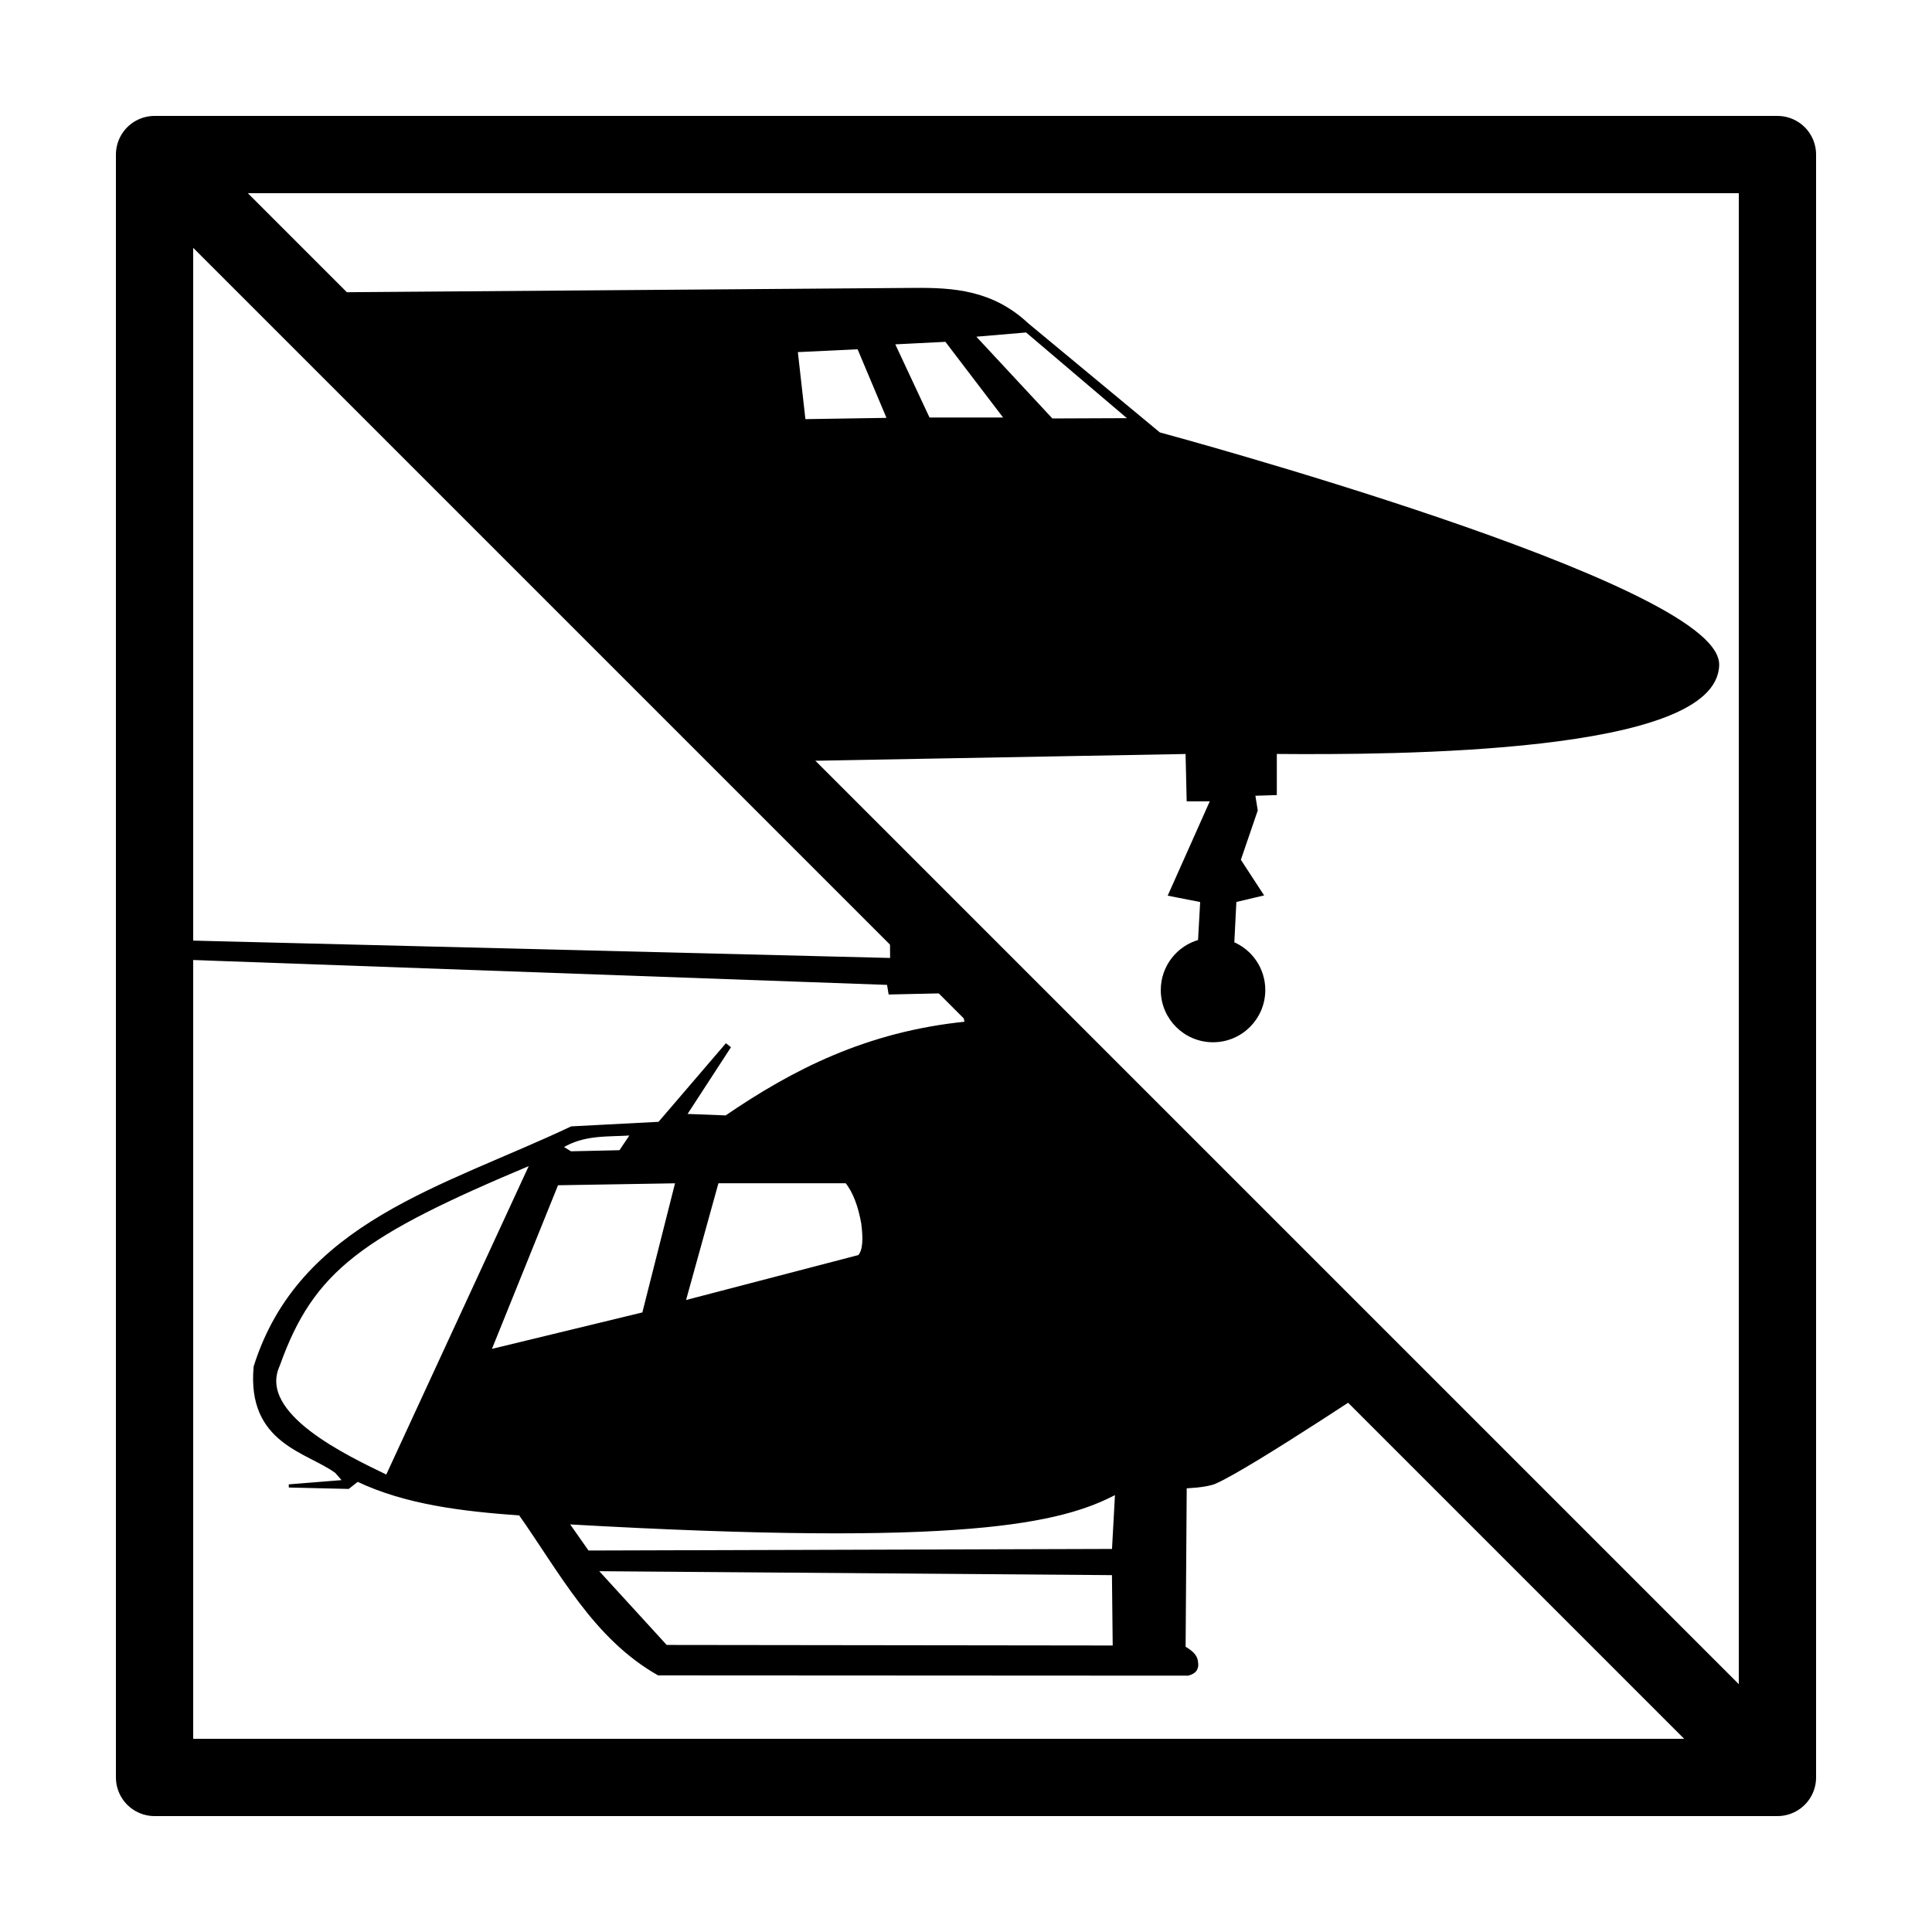
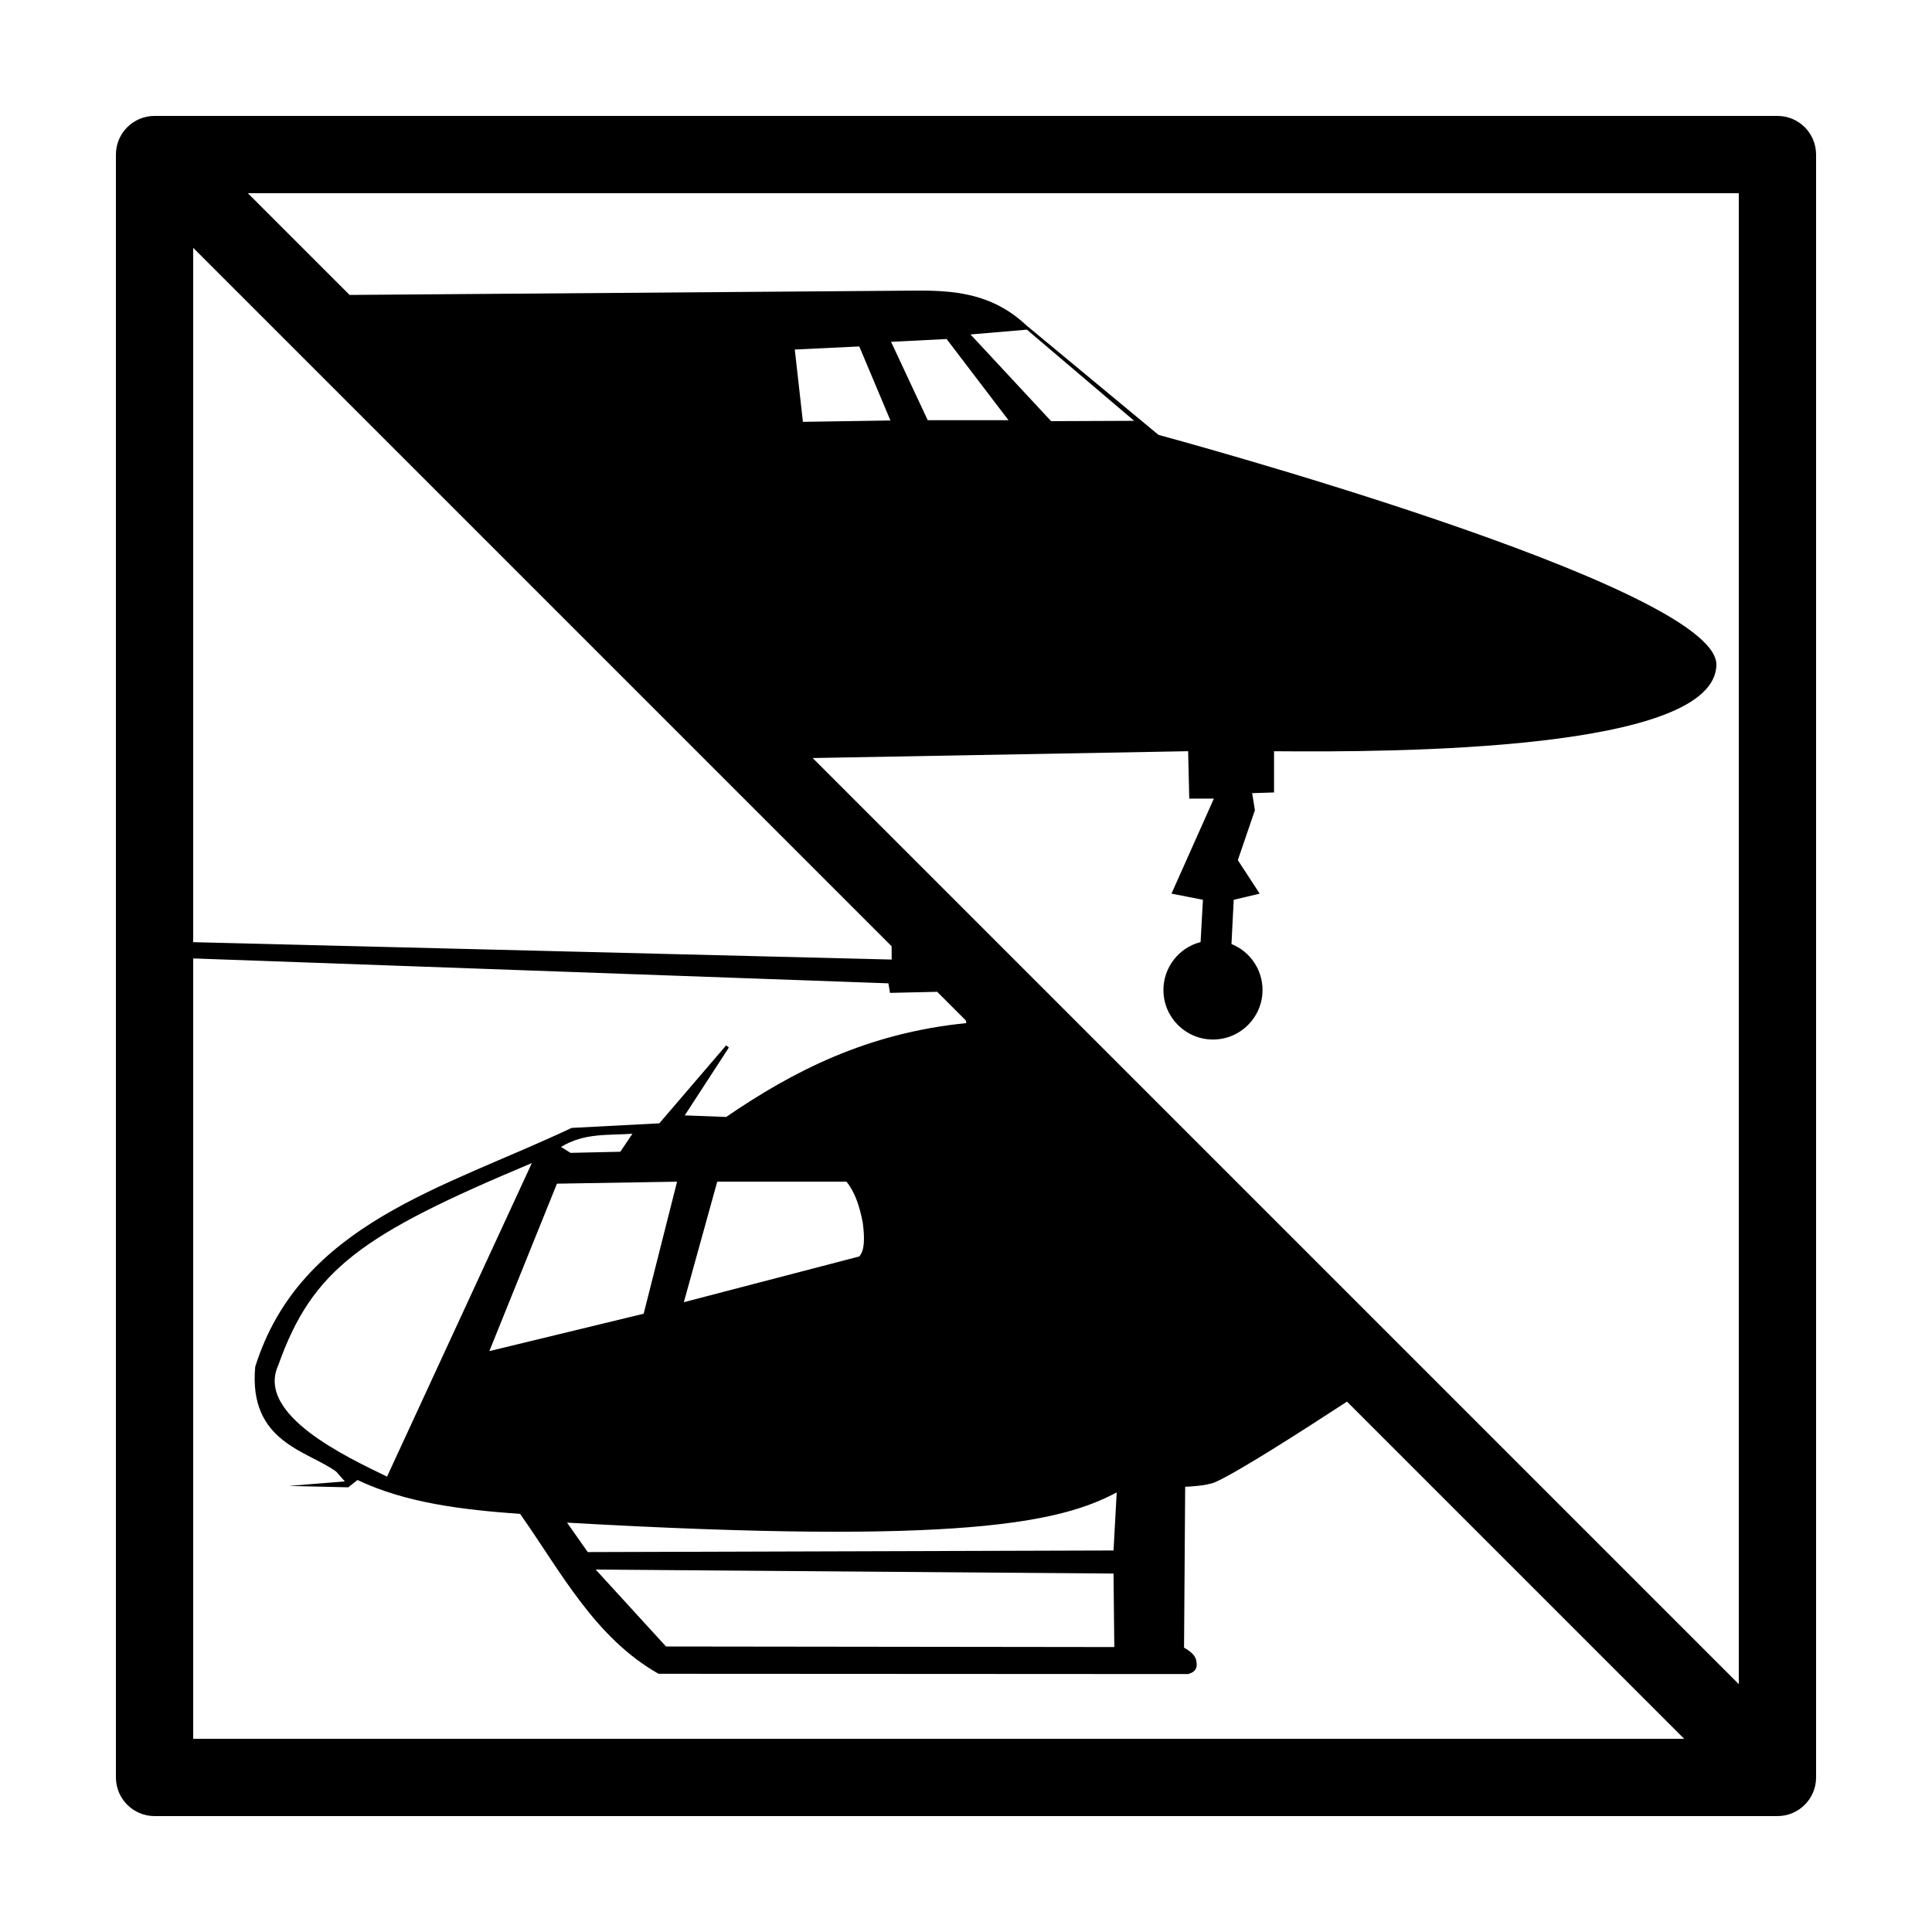
<svg xmlns="http://www.w3.org/2000/svg" width="250mm" height="250mm" version="1.1" viewBox="0 0 250 250">
-   <defs>
-     <clipPath id="b">
-       <path d="m224.95 164.9-129.12-129.12h129.12z" fill="none" stroke="#000" stroke-width=".265px" />
-     </clipPath>
-     <clipPath id="a">
-       <path d="m20 20v210h210l-210-210" fill="none" stroke="#000" stroke-width=".265px" />
-     </clipPath>
-   </defs>
-   <g transform="translate(0,-47)" stroke="#000">
-     <path d="m20 67v210h210v-210z" fill="none" stroke-width=".265px" />
-     <path transform="matrix(1.6264 0 0 1.6264 -135.85 8.8151)" d="m109.31 46.957 46.92-0.358c3.141-0.028 6.207 0.173 8.976 2.774l10.499 8.704s44.39 11.969 44.389 18.278c-0.07 6.878-25.474 6.978-35.195 6.892v3.28l-1.741 0.055 0.218 1.36-1.36 3.972 1.74 2.665-2.067 0.49-0.178 3.52c1.492 0.6 2.471 2.047 2.471 3.656-3.3e-4 2.177-1.766 3.942-3.943 3.942-2.177-3.3e-4 -3.942-1.765-3.942-3.942 2e-3 -1.796 1.218-3.363 2.957-3.812l0.187-3.363-2.502-0.49 3.373-7.561h-1.959l-0.088-3.771-34.278 0.624zm55.927 2.751-4.487 0.382 6.413 6.898 6.609-0.027zm-6.388 0.746-4.42 0.222 2.916 6.236h6.426zm-6.949 0.59-5.132 0.245 0.648 5.755 6.964-0.109z" clip-path="url(#b)" stroke-width=".431px" />
-     <path d="m20 67 210 210m-210-210v210h210v-210z" fill="none" stroke-linejoin="round" stroke-width="10" />
-     <path transform="translate(-1.0625e-7 47)" d="m119.98 115.43s2.029 4.352-0.319 6.65l-4.289 0.129 0.011 1.959-92.057-2.291 4.22e-4 2.086 91.631 3.283 0.206 1.235 9.058-0.205 0.823 4.117c-12.89 1.29-22.43 6.235-31.085 12.146l-5.353-0.206 5.709-8.78-0.356-0.278-8.646 10.087-11.348 0.592c-16.541 7.819-35.119 12.367-40.941 30.905-0.903 9.812 6.799 10.852 10.498 13.587l1.098 1.252-7.242 0.582 7.679 0.182 1.201-0.947c6.256 2.977 13.565 3.847 21.041 4.386 5.308 7.53 9.644 15.989 17.911 20.689l68.512 0.036c1.022-0.263 1.231-0.86 1.091-1.601-0.07-0.817-0.786-1.341-1.601-1.82l0.146-20.816s2.699-0.072 3.902-0.605c4.674-2.069 23.437-14.643 23.437-14.643zm-38.146 31.278-1.565 2.329-6.441 0.146-1.238-0.764c3.01-1.855 6.144-1.484 9.244-1.711zm-13.012 3.794-18.741 40.577c-5.128-2.503-17.033-7.99-14.07-14.429 4.435-12.432 10.75-16.889 32.811-26.148zm18.789 2.41-4.323 17.086-19.968 4.838 8.749-21.667zm5.197 0h16.726c1.08 1.332 1.715 3.198 2.11 5.352 0.257 1.97 0.237 3.584-0.463 4.323l-22.696 5.919zm51.69 40.209-0.412 7.514-68.037 0.206-2.676-3.808c51.326 2.932 63.929-0.075 71.125-3.912zm-67.419 9.984 67.008 0.515 0.102 9.511-58.008-0.072z" clip-path="url(#a)" stroke-width=".408px" />
-   </g>
+   <path d="m20 15a5 5 0 0 0-5 5v210a5 5 0 0 0 5 5h210a5 5 0 0 0 5-5v-210a5 5 0 0 0-5-5zm12.071 10h192.93v192.93l-119.84-119.84 48.584-0.884 0.144 6.133h3.186l-5.485 12.297 4.069 0.796-0.303 5.47c-2.828 0.73-4.806 3.28-4.809 6.201 5.3e-4 3.541 2.87 6.41 6.411 6.411 3.541 2.1e-4 6.412-2.87 6.413-6.411-1e-3 -2.616-1.592-4.97-4.019-5.946l0.29-5.724 3.361-0.796-2.83-4.334 2.211-6.459-0.354-2.211 2.831-0.089v-5.334c15.811 0.139 57.127-0.023 57.24-11.209 2e-3 -10.261-72.192-29.727-72.192-29.727l-17.074-14.155c-4.502-4.23-9.489-4.558-14.598-4.512l-73.002 0.558zm-7.07 7.07 90.374 90.374 9e-3 1.721-90.384-2.249zm107.88 10.588 13.882 11.796-10.749 0.044-10.43-11.219zm-10.39 1.212 8.006 10.503h-10.451l-4.743-10.142zm-11.301 0.96 4.033 9.58-11.325 0.177-1.054-9.359zm-86.189 79.19 89.959 3.223 0.206 1.235 6.104-0.139 3.708 3.708 0.068 0.342c-12.89 1.29-22.43 6.235-31.085 12.146l-5.353-0.206 5.709-8.78-0.356-0.278-8.646 10.087-11.348 0.593c-16.541 7.819-35.118 12.367-40.941 30.905-0.903 9.812 6.799 10.852 10.498 13.587l1.098 1.252-7.242 0.582 7.679 0.182 1.202-0.947c6.256 2.977 13.565 3.848 21.041 4.386 5.308 7.53 9.645 15.989 17.911 20.689l68.512 0.036c1.022-0.263 1.231-0.859 1.091-1.6-0.07-0.817-0.786-1.341-1.601-1.82l0.146-20.816s2.699-0.072 3.903-0.605c2.887-1.278 11.138-6.558 17.034-10.413l43.632 43.632h-192.93zm56.835 22.685-1.565 2.329-6.441 0.146-1.238-0.764c3.01-1.855 6.144-1.484 9.244-1.71zm-13.013 3.794-18.741 40.577c-5.128-2.503-17.033-7.99-14.069-14.43 4.435-12.432 10.75-16.889 32.81-26.147zm18.79 2.41-4.323 17.086-19.969 4.838 8.749-21.667zm5.198 0h16.726c1.08 1.332 1.715 3.197 2.11 5.352 0.257 1.97 0.237 3.584-0.463 4.324l-22.696 5.918zm51.69 40.209-0.411 7.514-68.037 0.206-2.677-3.809c51.326 2.932 63.93-0.075 71.125-3.912zm-67.42 9.984 67.008 0.515 0.102 9.511-58.008-0.072z" color="#000000" color-rendering="auto" dominant-baseline="auto" image-rendering="auto" shape-rendering="auto" solid-color="#000000" style="font-feature-settings:normal;font-variant-alternates:normal;font-variant-caps:normal;font-variant-ligatures:normal;font-variant-numeric:normal;font-variant-position:normal;isolation:auto;mix-blend-mode:normal;shape-padding:0;text-decoration-color:#000000;text-decoration-line:none;text-decoration-style:solid;text-indent:0;text-orientation:mixed;text-transform:none;white-space:normal" />
</svg>
